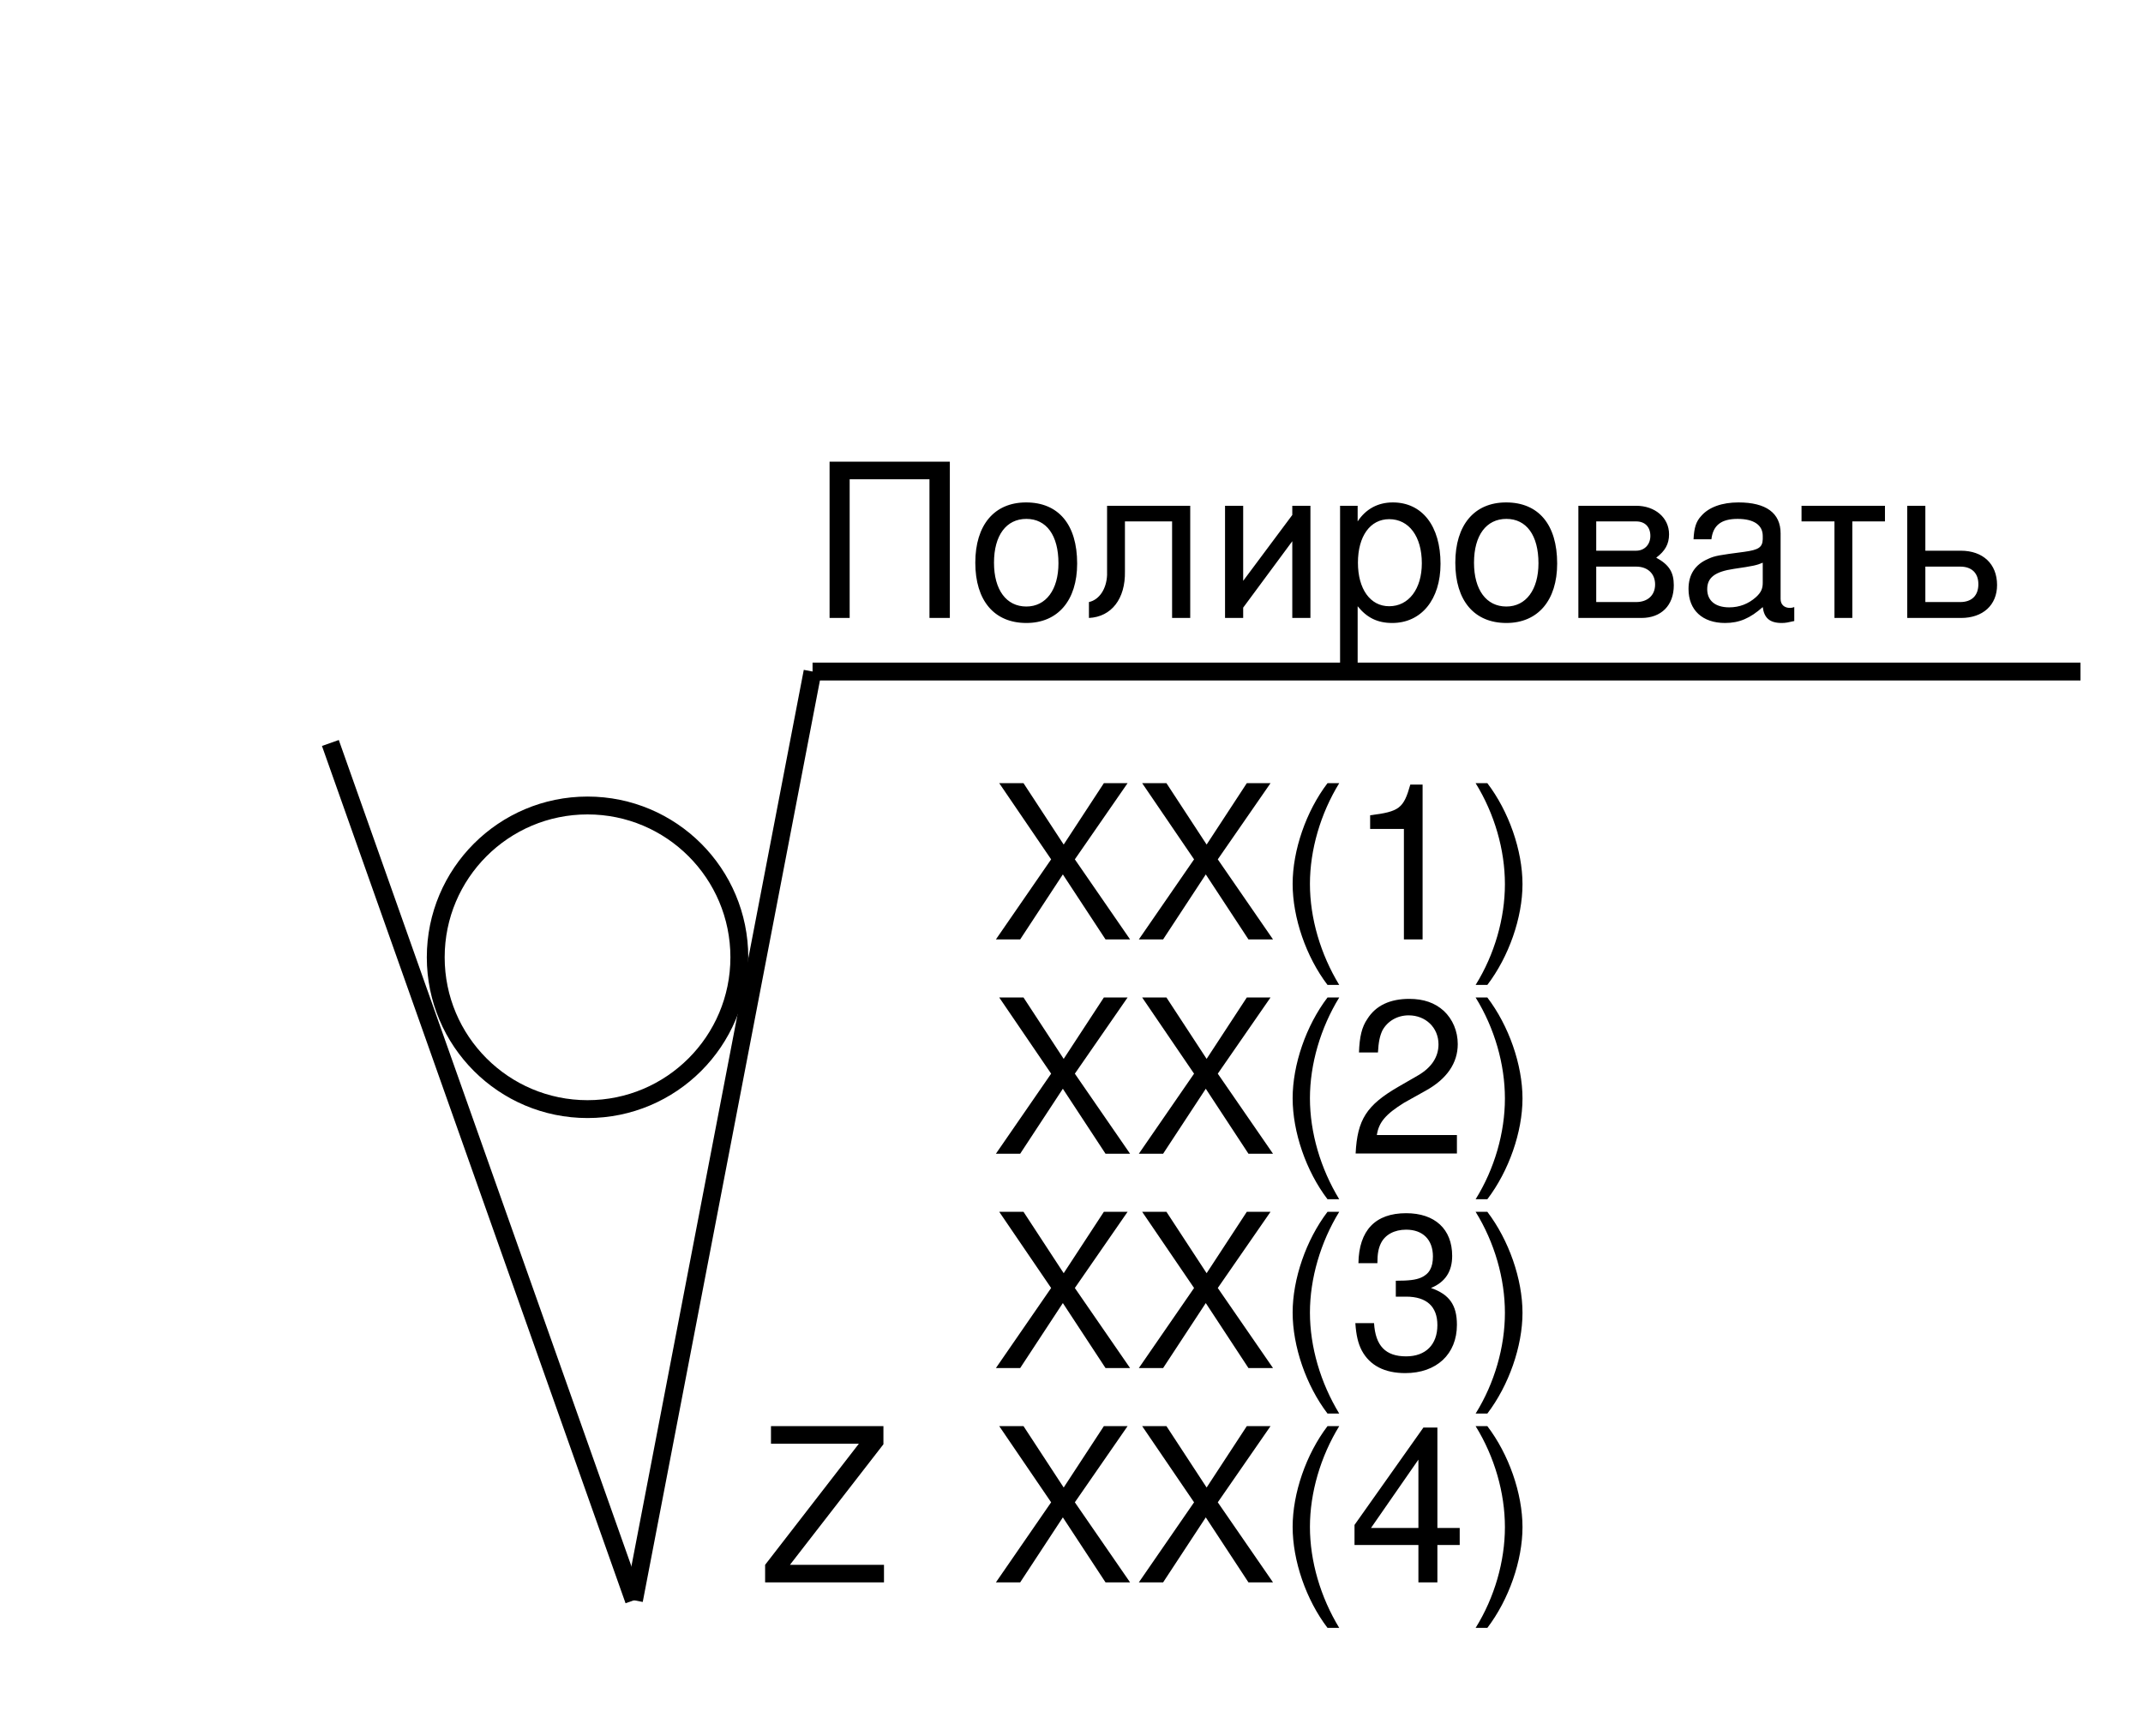
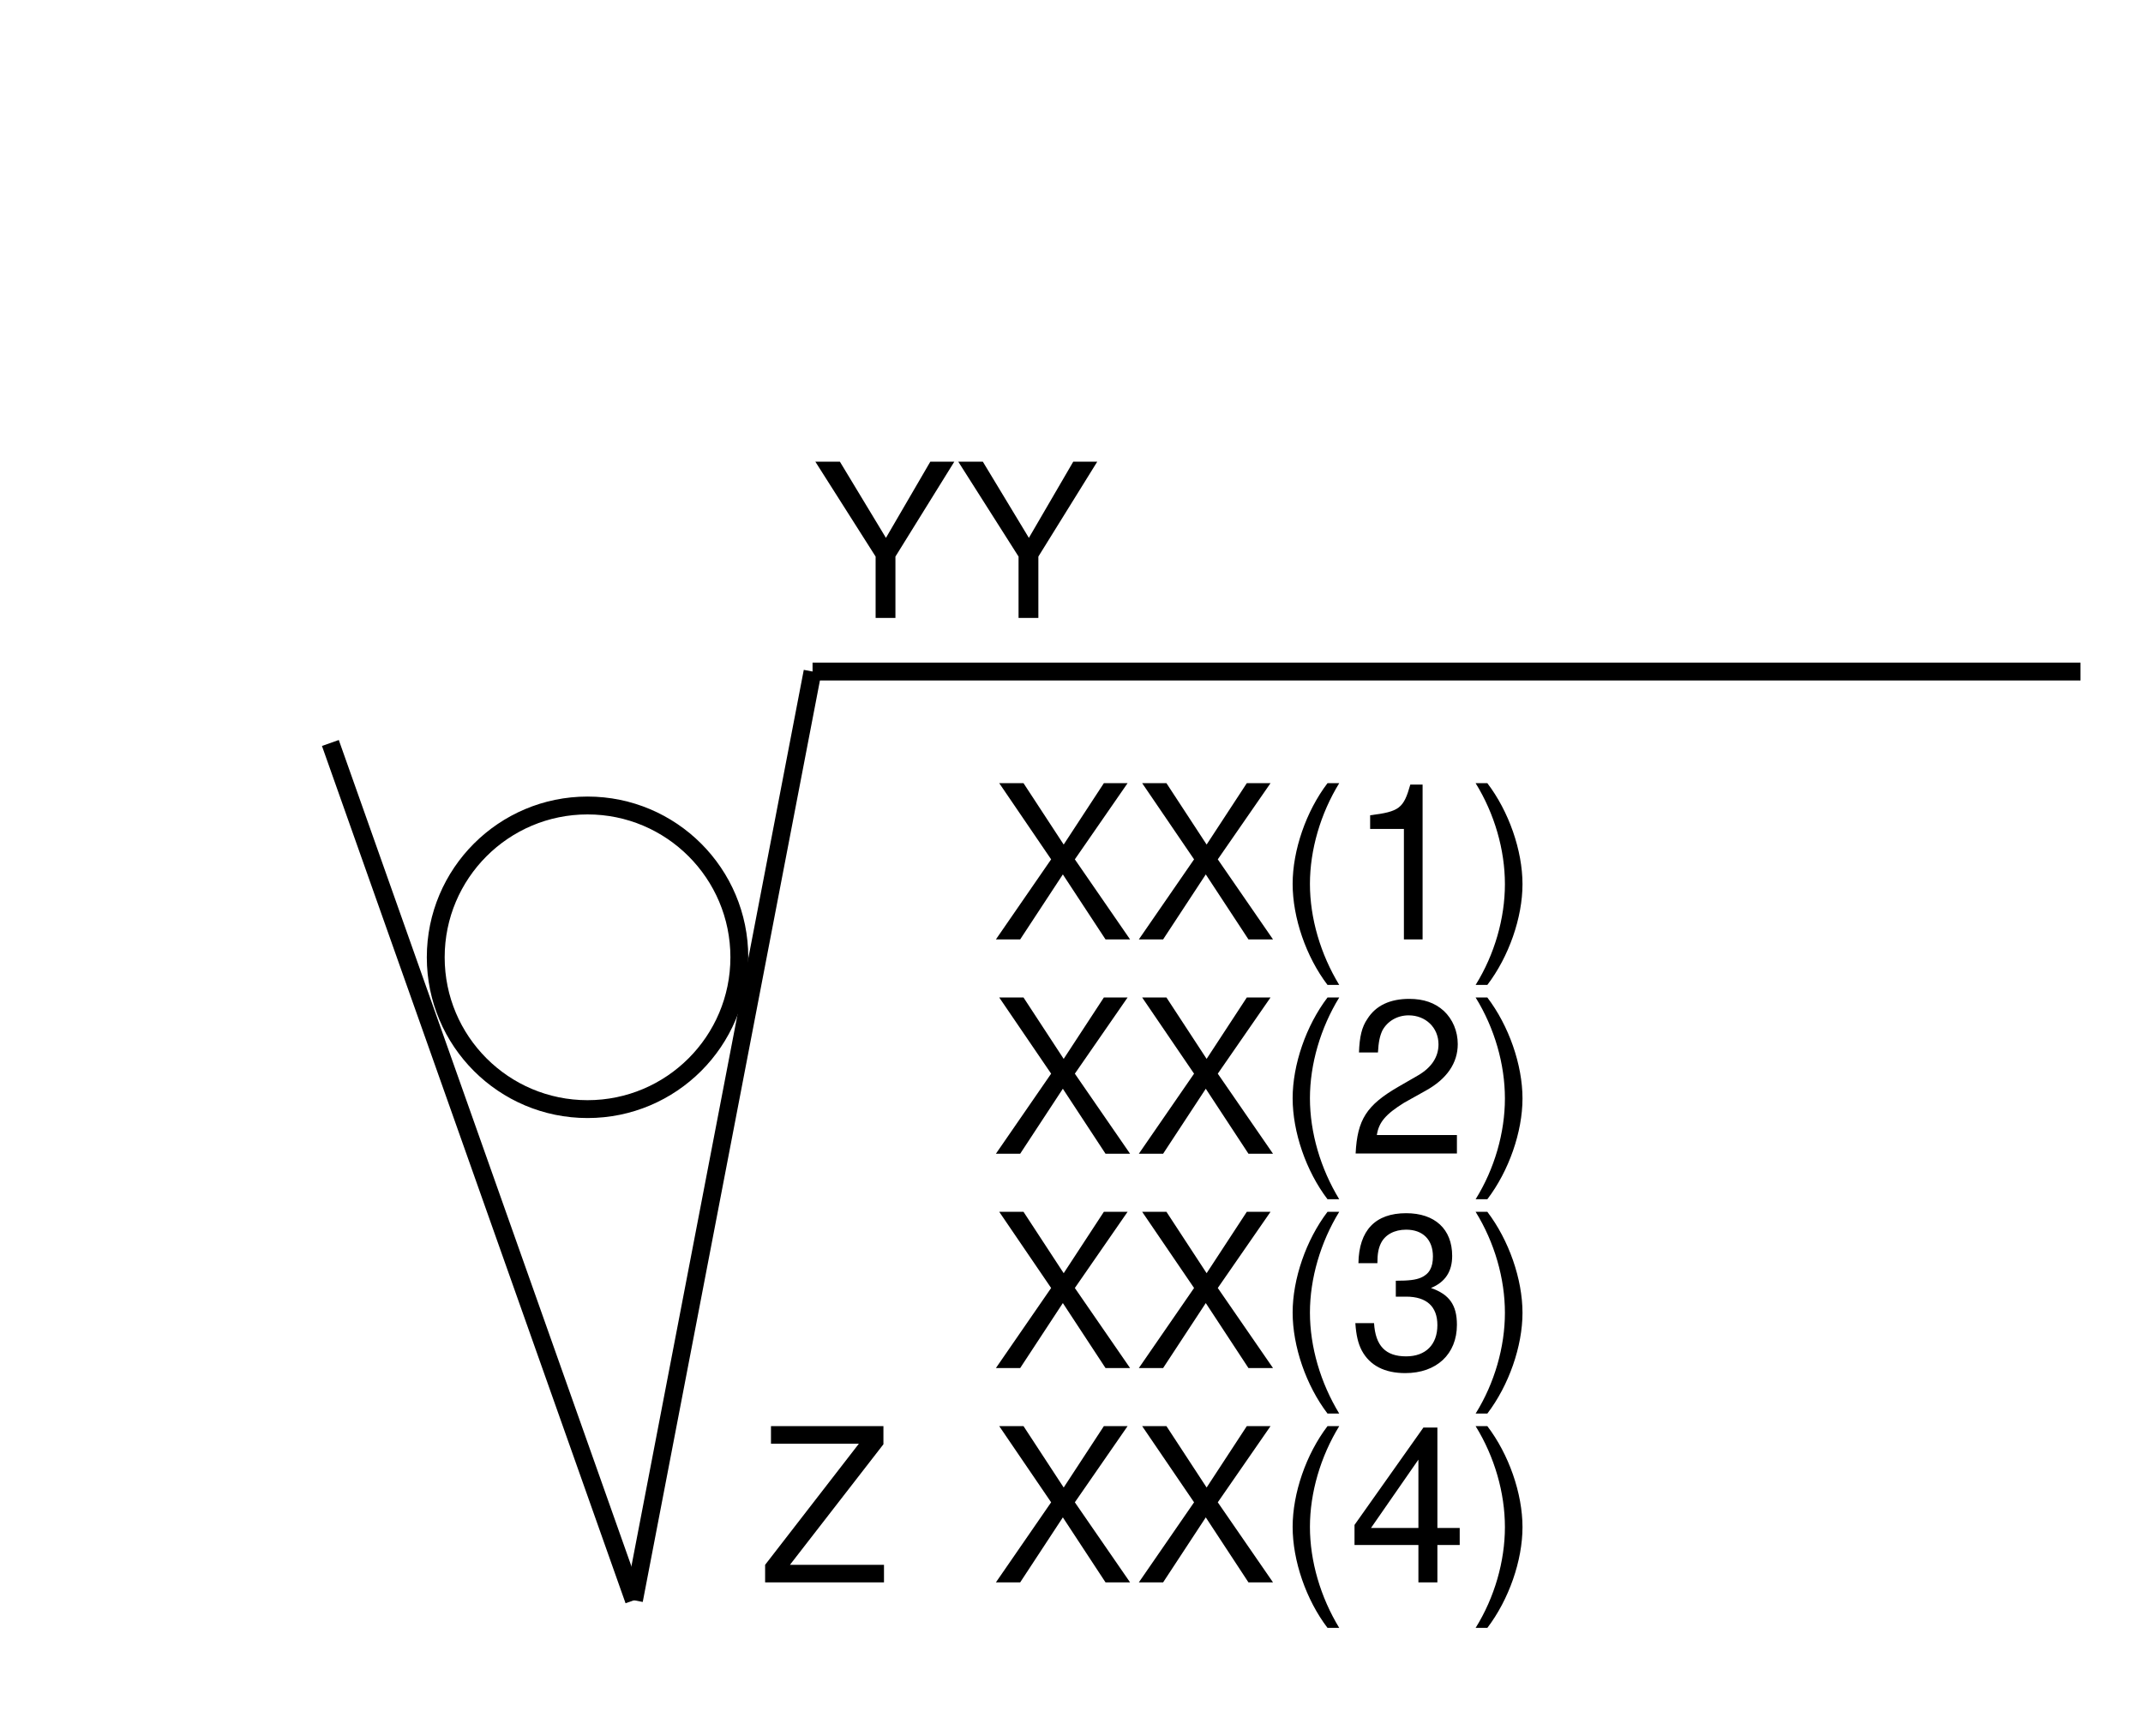
<svg xmlns="http://www.w3.org/2000/svg" version="1.1" width="100px" height="81px" viewBox="-0.5 -0.5 120 81" content="&lt;mxfile host=&quot;Electron&quot; modified=&quot;2024-02-06T07:05:37.224Z&quot; agent=&quot;Mozilla/5.0 (Windows NT 10.0; Win64; x64) AppleWebKit/537.36 (KHTML, like Gecko) draw.io/21.5.1 Chrome/112.0.561.204 Electron/24.6.0 Safari/537.36&quot; etag=&quot;1LQ9veS5KkCN0eoByIPG&quot; version=&quot;21.5.1&quot; type=&quot;device&quot;&gt;&#10;  &lt;diagram name=&quot;Страница 1&quot; id=&quot;-L8JcDZjNFfGycrKBTJC&quot;&gt;&#10;    &lt;mxGraphModel dx=&quot;320&quot; dy=&quot;154&quot; grid=&quot;0&quot; gridSize=&quot;10&quot; guides=&quot;1&quot; tooltips=&quot;1&quot; connect=&quot;1&quot; arrows=&quot;1&quot; fold=&quot;1&quot; page=&quot;1&quot; pageScale=&quot;1&quot; pageWidth=&quot;827&quot; pageHeight=&quot;1169&quot; math=&quot;0&quot; shadow=&quot;0&quot;&gt;&#10;      &lt;root&gt;&#10;        &lt;mxCell id=&quot;0&quot; /&gt;&#10;        &lt;mxCell id=&quot;1&quot; parent=&quot;0&quot; /&gt;&#10;        &lt;mxCell id=&quot;24uEspsWAmBhDjKIqyrG-3&quot; value=&quot;&quot; style=&quot;endArrow=none;html=1;rounded=0;entryX=1;entryY=1;entryDx=0;entryDy=0;&quot; parent=&quot;1&quot; target=&quot;KwcBvFnIUq_cNhDl6oCU-1&quot; edge=&quot;1&quot;&gt;&#10;          &lt;mxGeometry width=&quot;50&quot; height=&quot;50&quot; relative=&quot;1&quot; as=&quot;geometry&quot;&gt;&#10;            &lt;mxPoint x=&quot;420&quot; y=&quot;290&quot; as=&quot;sourcePoint&quot; /&gt;&#10;            &lt;mxPoint x=&quot;530&quot; y=&quot;270&quot; as=&quot;targetPoint&quot; /&gt;&#10;          &lt;/mxGeometry&gt;&#10;        &lt;/mxCell&gt;&#10;        &lt;mxCell id=&quot;24uEspsWAmBhDjKIqyrG-4&quot; value=&quot;&quot; style=&quot;ellipse;whiteSpace=wrap;html=1;aspect=fixed;&quot; parent=&quot;1&quot; vertex=&quot;1&quot;&gt;&#10;          &lt;mxGeometry x=&quot;380&quot; y=&quot;294&quot; width=&quot;26&quot; height=&quot;26&quot; as=&quot;geometry&quot; /&gt;&#10;        &lt;/mxCell&gt;&#10;        &lt;mxCell id=&quot;24uEspsWAmBhDjKIqyrG-5&quot; value=&quot;&quot; style=&quot;endArrow=none;html=1;rounded=0;&quot; parent=&quot;1&quot; edge=&quot;1&quot;&gt;&#10;          &lt;mxGeometry width=&quot;50&quot; height=&quot;50&quot; relative=&quot;1&quot; as=&quot;geometry&quot;&gt;&#10;            &lt;mxPoint x=&quot;390&quot; y=&quot;340&quot; as=&quot;sourcePoint&quot; /&gt;&#10;            &lt;mxPoint x=&quot;375&quot; y=&quot;300&quot; as=&quot;targetPoint&quot; /&gt;&#10;          &lt;/mxGeometry&gt;&#10;        &lt;/mxCell&gt;&#10;        &lt;mxCell id=&quot;KwcBvFnIUq_cNhDl6oCU-1&quot; value=&quot;&amp;lt;font style=&amp;quot;font-size: 14px;&amp;quot;&amp;gt;YY&amp;lt;/font&amp;gt;&quot; style=&quot;text;strokeColor=none;align=center;fillColor=none;html=1;verticalAlign=middle;whiteSpace=wrap;rounded=0;&quot; parent=&quot;1&quot; vertex=&quot;1&quot;&gt;&#10;          &lt;mxGeometry x=&quot;414&quot; y=&quot;261&quot; width=&quot;56&quot; height=&quot;29&quot; as=&quot;geometry&quot; /&gt;&#10;        &lt;/mxCell&gt;&#10;        &lt;mxCell id=&quot;KwcBvFnIUq_cNhDl6oCU-2&quot; value=&quot;&amp;lt;font style=&amp;quot;font-size: 14px;&amp;quot;&amp;gt;XX(1)&amp;lt;/font&amp;gt;&quot; style=&quot;text;strokeColor=none;align=center;fillColor=none;html=1;verticalAlign=middle;whiteSpace=wrap;rounded=0;&quot; parent=&quot;1&quot; vertex=&quot;1&quot;&gt;&#10;          &lt;mxGeometry x=&quot;414&quot; y=&quot;310&quot; width=&quot;60&quot; height=&quot;30&quot; as=&quot;geometry&quot; /&gt;&#10;        &lt;/mxCell&gt;&#10;        &lt;mxCell id=&quot;KwcBvFnIUq_cNhDl6oCU-8&quot; value=&quot;&amp;lt;font style=&amp;quot;font-size: 14px;&amp;quot;&amp;gt;Z&amp;lt;/font&amp;gt;&quot; style=&quot;text;strokeColor=none;align=center;fillColor=none;html=1;verticalAlign=middle;whiteSpace=wrap;rounded=0;&quot; parent=&quot;1&quot; vertex=&quot;1&quot;&gt;&#10;          &lt;mxGeometry x=&quot;399&quot; y=&quot;310&quot; width=&quot;30&quot; height=&quot;30&quot; as=&quot;geometry&quot; /&gt;&#10;        &lt;/mxCell&gt;&#10;        &lt;mxCell id=&quot;47NzaqUEc4aRuLURK691-2&quot; value=&quot;&quot; style=&quot;endArrow=none;html=1;rounded=0;&quot; edge=&quot;1&quot; parent=&quot;1&quot;&gt;&#10;          &lt;mxGeometry width=&quot;50&quot; height=&quot;50&quot; relative=&quot;1&quot; as=&quot;geometry&quot;&gt;&#10;            &lt;mxPoint x=&quot;390&quot; y=&quot;340&quot; as=&quot;sourcePoint&quot; /&gt;&#10;            &lt;mxPoint x=&quot;420&quot; y=&quot;290&quot; as=&quot;targetPoint&quot; /&gt;&#10;          &lt;/mxGeometry&gt;&#10;        &lt;/mxCell&gt;&#10;      &lt;/root&gt;&#10;    &lt;/mxGraphModel&gt;&#10;  &lt;/diagram&gt;&#10;&lt;/mxfile&gt;&#10;">
  <defs />
  <g>
    <path d="M 45 29 L 116 29" fill="none" stroke="rgb(0, 0, 0)" stroke-miterlimit="10" pointer-events="stroke" />
    <ellipse cx="32.4" cy="45" rx="8.5" ry="8.5" fill="rgba(0,0,0,0)" stroke="rgb(0, 0, 0)" pointer-events="all" />
    <path d="M 35 81 L 18 33" fill="none" stroke="rgb(0, 0, 0)" stroke-miterlimit="10" pointer-events="stroke" />
-     <text x="45" y="26" fill="rgb(0, 0, 0)" font-family="Helvetica" font-size="12px" text-anchor="start">Полировать</text>
-     <text x="55" y="44" fill="rgb(0, 0, 0)" font-family="Helvetica" font-size="12px" text-anchor="start">XX(1)</text>
-     <text x="55" y="56" fill="rgb(0, 0, 0)" font-family="Helvetica" font-size="12px" text-anchor="start">XX(2)</text>
-     <text x="55" y="68" fill="rgb(0, 0, 0)" font-family="Helvetica" font-size="12px" text-anchor="start">XX(3)</text>
-     <text x="55" y="80" fill="rgb(0, 0, 0)" font-family="Helvetica" font-size="12px" text-anchor="start">XX(4)</text>
-     <text x="42" y="80" fill="rgb(0, 0, 0)" font-family="Helvetica" font-size="12px" text-anchor="start">Z</text>
+     <text id="y" x="45" y="26" fill="rgb(0, 0, 0)" font-family="Helvetica" font-size="12px" text-anchor="start">YY</text>
+     <text id="x1" x="55" y="44" fill="rgb(0, 0, 0)" font-family="Helvetica" font-size="12px" text-anchor="start">XX(1)</text>
+     <text id="x2" x="55" y="56" fill="rgb(0, 0, 0)" font-family="Helvetica" font-size="12px" text-anchor="start">XX(2)</text>
+     <text id="x3" x="55" y="68" fill="rgb(0, 0, 0)" font-family="Helvetica" font-size="12px" text-anchor="start">XX(3)</text>
+     <text id="x4" x="55" y="80" fill="rgb(0, 0, 0)" font-family="Helvetica" font-size="12px" text-anchor="start">XX(4)</text>
+     <text id="z" x="42" y="80" fill="rgb(0, 0, 0)" font-family="Helvetica" font-size="12px" text-anchor="start">Z</text>
    <path d="M 35 81 L 45 29" fill="none" stroke="rgb(0, 0, 0)" stroke-miterlimit="10" pointer-events="stroke" />
  </g>
</svg>
